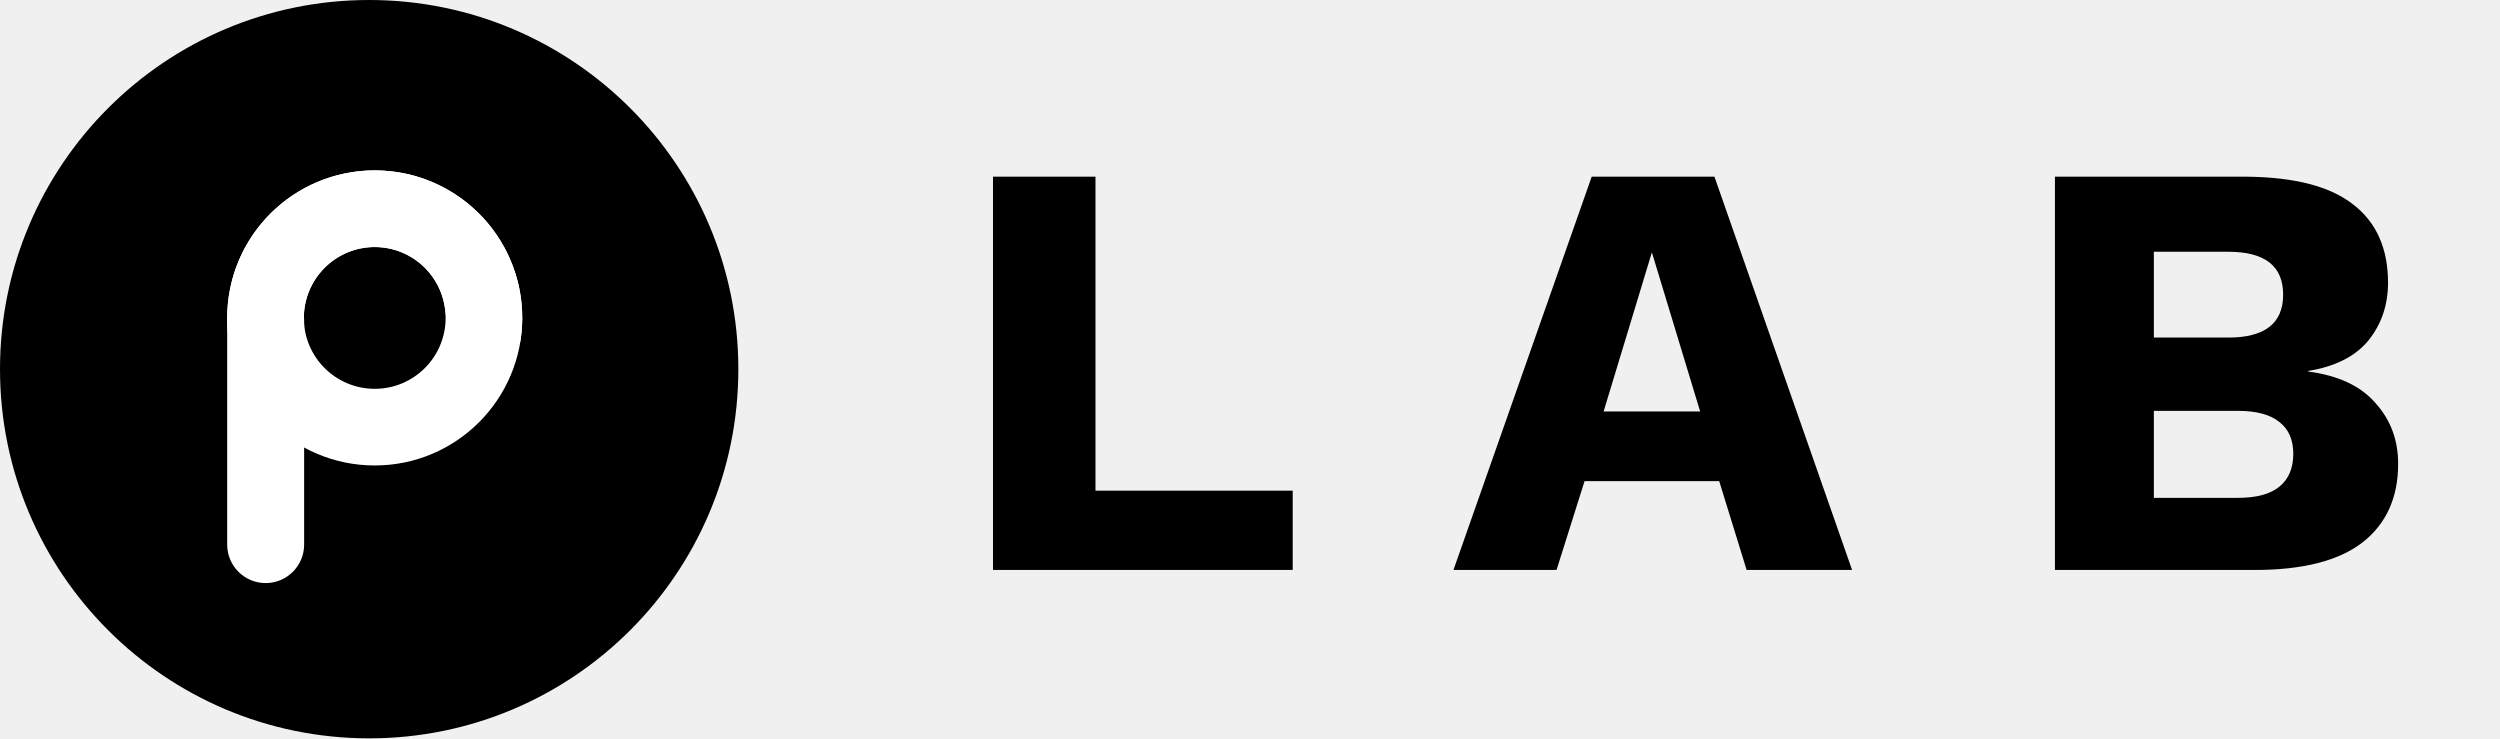
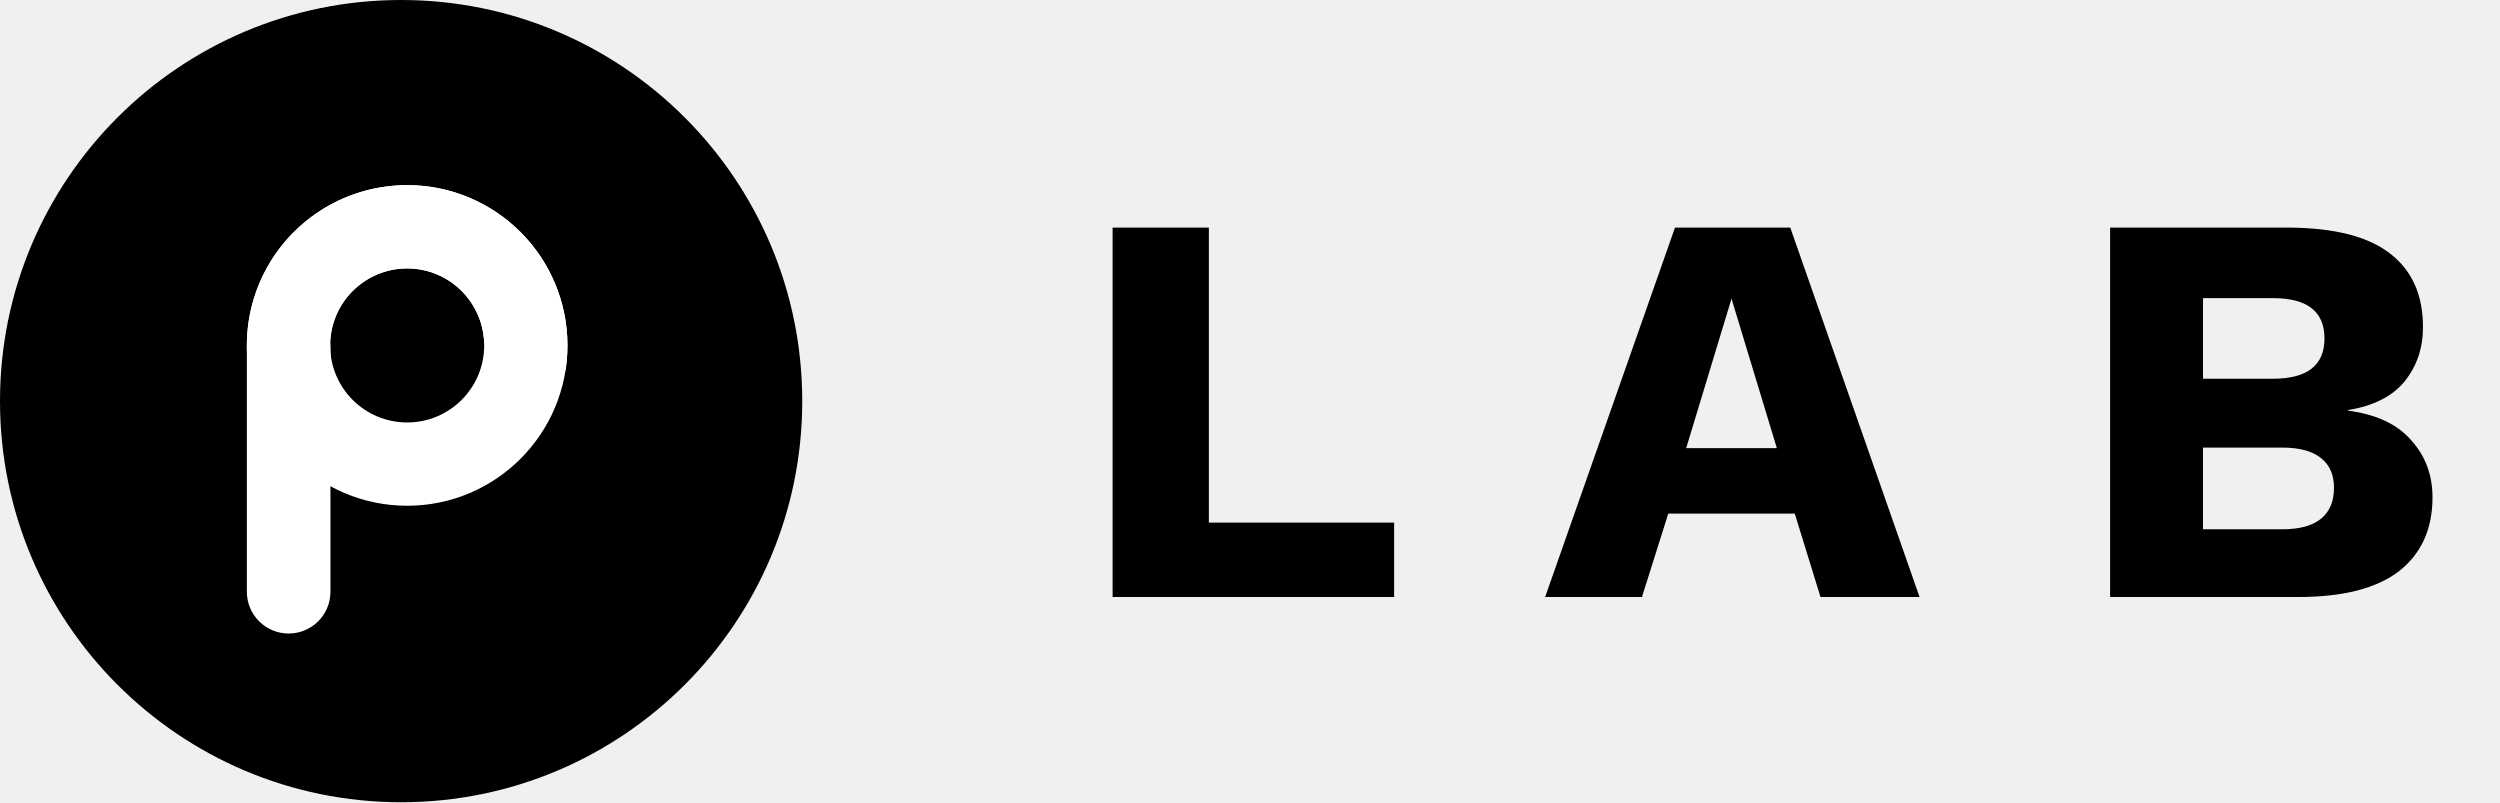
- <svg xmlns="http://www.w3.org/2000/svg" width="193" height="57" viewBox="0 0 193 57" fill="none">
-   <circle cx="28.5" cy="28.5" r="28.5" fill="black" />
-   <path d="M28.929 35.934C22.639 35.934 17.539 30.834 17.539 24.544C17.539 18.253 22.639 13.154 28.929 13.154C35.22 13.154 40.319 18.253 40.319 24.544C40.319 30.834 35.22 35.934 28.929 35.934ZM28.929 19.071C25.907 19.071 23.456 21.521 23.456 24.544C23.456 27.566 25.907 30.017 28.929 30.017C31.952 30.017 34.402 27.566 34.402 24.544C34.402 21.521 31.952 19.071 28.929 19.071Z" fill="white" />
-   <path d="M36.696 27.826C38.201 28.462 39.98 27.752 40.208 26.134C40.34 25.198 40.355 24.246 40.251 23.299C40.039 21.367 39.335 19.521 38.207 17.937C37.079 16.353 35.565 15.084 33.808 14.252C32.051 13.419 30.11 13.05 28.17 13.179C26.23 13.309 24.356 13.933 22.725 14.992C21.095 16.051 19.763 17.509 18.855 19.229C17.948 20.949 17.496 22.872 17.543 24.816C17.565 25.768 17.707 26.71 17.962 27.62C18.404 29.193 20.261 29.66 21.668 28.829L21.816 28.742C23.141 27.96 23.495 26.213 23.458 24.674V24.674C23.436 23.741 23.653 22.816 24.089 21.99C24.525 21.164 25.165 20.463 25.948 19.954C26.732 19.445 27.633 19.145 28.565 19.083C29.497 19.021 30.429 19.198 31.274 19.598C32.118 19.999 32.846 20.608 33.387 21.369C33.929 22.13 34.267 23.017 34.37 23.946V23.946C34.538 25.476 35.12 27.16 36.538 27.759L36.696 27.826Z" fill="white" />
-   <path d="M17.539 24.728C17.539 21.668 21.607 20.607 23.101 23.278V23.278C23.349 23.721 23.479 24.22 23.479 24.728V42.043C23.479 43.684 22.149 45.013 20.509 45.013V45.013C18.869 45.013 17.539 43.684 17.539 42.043V24.728Z" fill="white" />
-   <path d="M84.571 37.882H99.797V44H76.659V13.64H84.571V37.882ZM142.981 44H134.839L132.723 37.146H122.327L120.165 44H112.207L122.879 13.64H132.355L142.981 44ZM123.799 31.764H131.251L127.525 19.482L123.799 31.764ZM158.641 44V13.64H173.407C177.149 13.671 179.909 14.391 181.687 15.802C183.466 17.182 184.355 19.191 184.355 21.828C184.355 23.545 183.849 25.033 182.837 26.29C181.825 27.517 180.277 28.299 178.191 28.636V28.682C180.522 28.989 182.255 29.801 183.389 31.12C184.555 32.408 185.137 33.972 185.137 35.812C185.137 38.419 184.217 40.443 182.377 41.884C180.537 43.295 177.777 44 174.097 44H158.641ZM166.277 38.434H172.763C174.205 38.434 175.278 38.143 175.983 37.56C176.689 36.977 177.041 36.134 177.041 35.03C177.041 33.957 176.689 33.144 175.983 32.592C175.278 32.009 174.205 31.718 172.763 31.718H166.277V38.434ZM166.277 26.06H172.027C174.849 26.06 176.259 24.956 176.259 22.748C176.259 20.54 174.849 19.436 172.027 19.436H166.277V26.06Z" fill="black" />
+ <svg xmlns="http://www.w3.org/2000/svg" width="134" height="43" viewBox="0 0 134 43" fill="none">
+   <circle cx="21.5" cy="21.5" r="21.5" fill="black" />
+   <path d="M21.824 27.108C17.078 27.108 13.231 23.261 13.231 18.516C13.231 13.77 17.078 9.923 21.824 9.923C26.569 9.923 30.416 13.77 30.416 18.516C30.416 23.261 26.569 27.108 21.824 27.108ZM21.824 14.387C19.543 14.387 17.695 16.235 17.695 18.516C17.695 20.796 19.543 22.644 21.824 22.644C24.104 22.644 25.952 20.796 25.952 18.516C25.952 16.235 24.104 14.387 21.824 14.387Z" fill="white" />
+   <path d="M27.682 20.992C28.818 21.471 30.16 20.936 30.332 19.715C30.431 19.009 30.443 18.291 30.365 17.577C30.204 16.119 29.674 14.726 28.823 13.531C27.972 12.337 26.829 11.38 25.504 10.751C24.179 10.123 22.715 9.844 21.251 9.942C19.788 10.04 18.373 10.511 17.143 11.309C15.913 12.108 14.908 13.209 14.224 14.506C13.54 15.803 13.198 17.254 13.233 18.721C13.251 19.439 13.358 20.15 13.55 20.836C13.883 22.023 15.284 22.375 16.346 21.749L16.457 21.683C17.457 21.093 17.724 19.775 17.696 18.614V18.614C17.679 17.91 17.843 17.212 18.172 16.589C18.501 15.966 18.984 15.437 19.575 15.053C20.166 14.669 20.845 14.443 21.549 14.396C22.252 14.349 22.955 14.483 23.592 14.785C24.229 15.087 24.778 15.547 25.187 16.121C25.596 16.695 25.851 17.364 25.927 18.064V18.064C26.054 19.219 26.494 20.489 27.564 20.941L27.682 20.992Z" fill="white" />
+   <path d="M13.231 18.654C13.231 16.346 16.3 15.546 17.427 17.561V17.561C17.614 17.895 17.712 18.271 17.712 18.654V31.717C17.712 32.954 16.709 33.957 15.472 33.957V33.957C14.235 33.957 13.231 32.954 13.231 31.717V18.654Z" fill="white" />
+   <path d="M64.795 28.01H74.725V32H59.635V12.2H64.795V28.01ZM102.889 32H97.579L96.199 27.53H89.419L88.009 32H82.819L89.779 12.2H95.959L102.889 32ZM90.379 24.02H95.239L92.809 16.01L90.379 24.02ZM113.102 32V12.2H122.732C125.172 12.22 126.972 12.69 128.132 13.61C129.292 14.51 129.872 15.82 129.872 17.54C129.872 18.66 129.542 19.63 128.882 20.45C128.222 21.25 127.212 21.76 125.852 21.98V22.01C127.372 22.21 128.502 22.74 129.242 23.6C130.002 24.44 130.382 25.46 130.382 26.66C130.382 28.36 129.782 29.68 128.582 30.62C127.382 31.54 125.582 32 123.182 32H113.102ZM118.082 28.37H122.312C123.252 28.37 123.952 28.18 124.412 27.8C124.872 27.42 125.102 26.87 125.102 26.15C125.102 25.45 124.872 24.92 124.412 24.56C123.952 24.18 123.252 23.99 122.312 23.99H118.082V28.37ZM118.082 20.3H121.832C123.672 20.3 124.592 19.58 124.592 18.14C124.592 16.7 123.672 15.98 121.832 15.98H118.082V20.3Z" fill="black" />
</svg>
